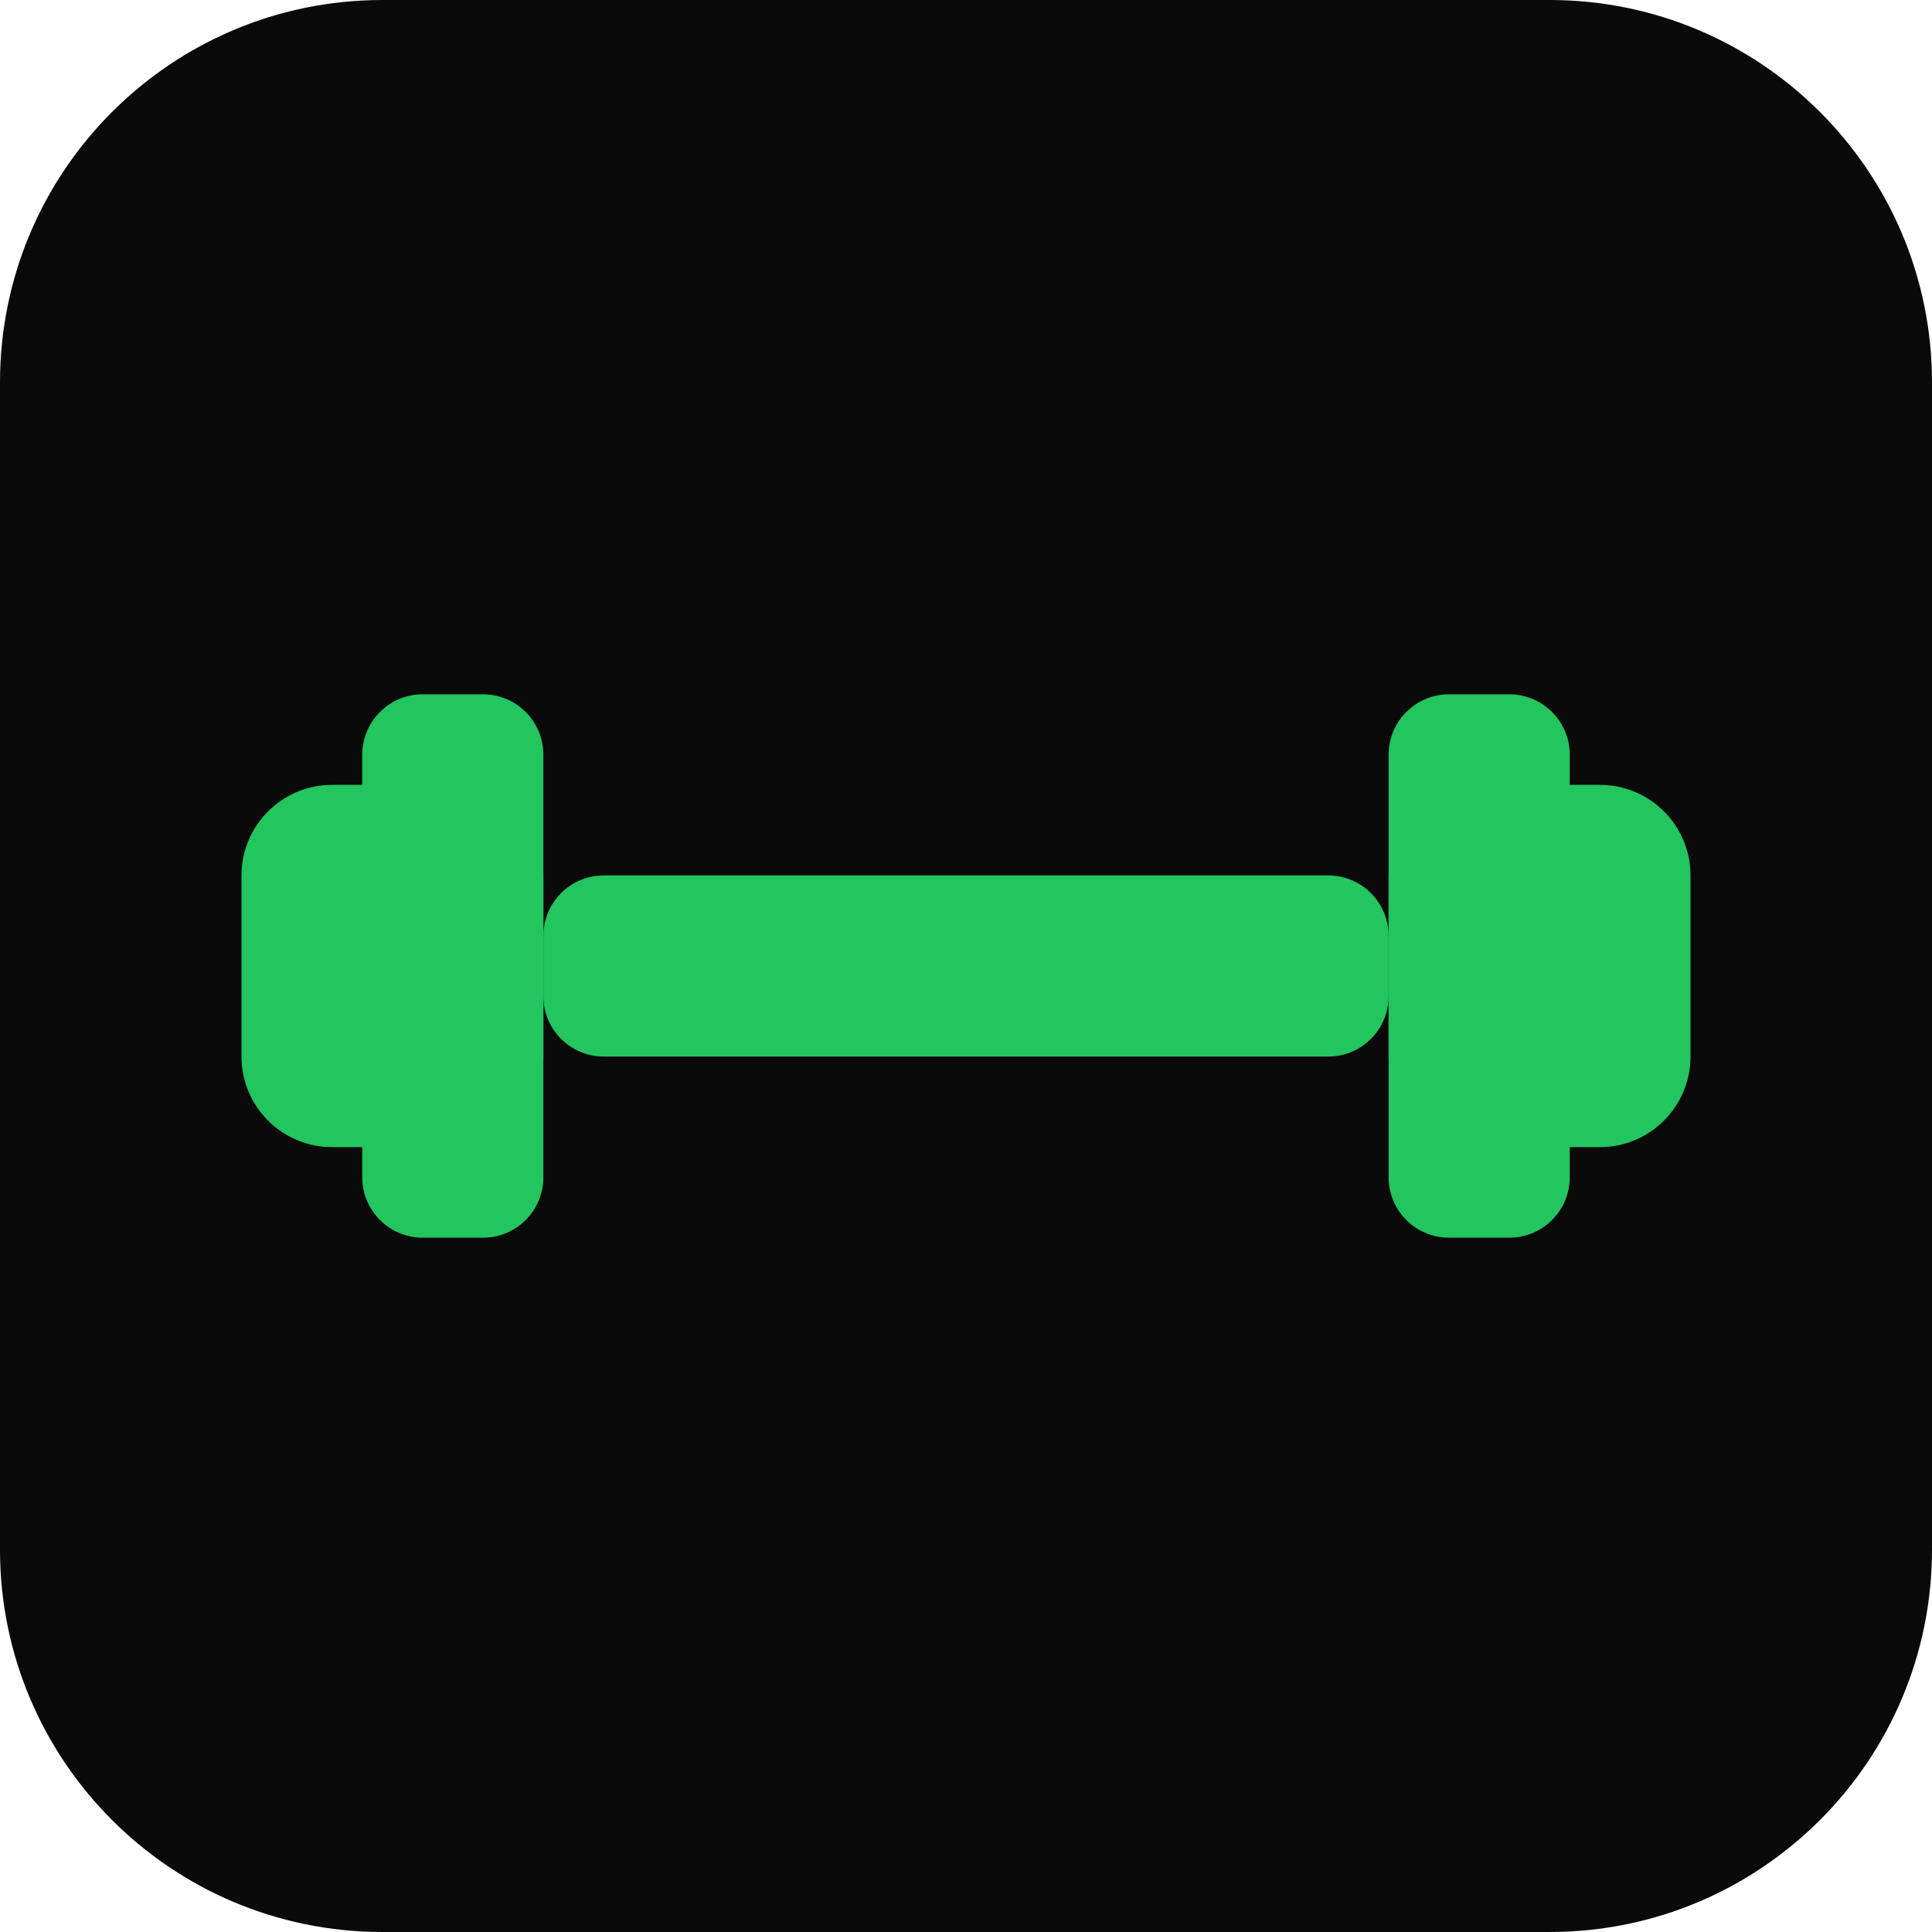
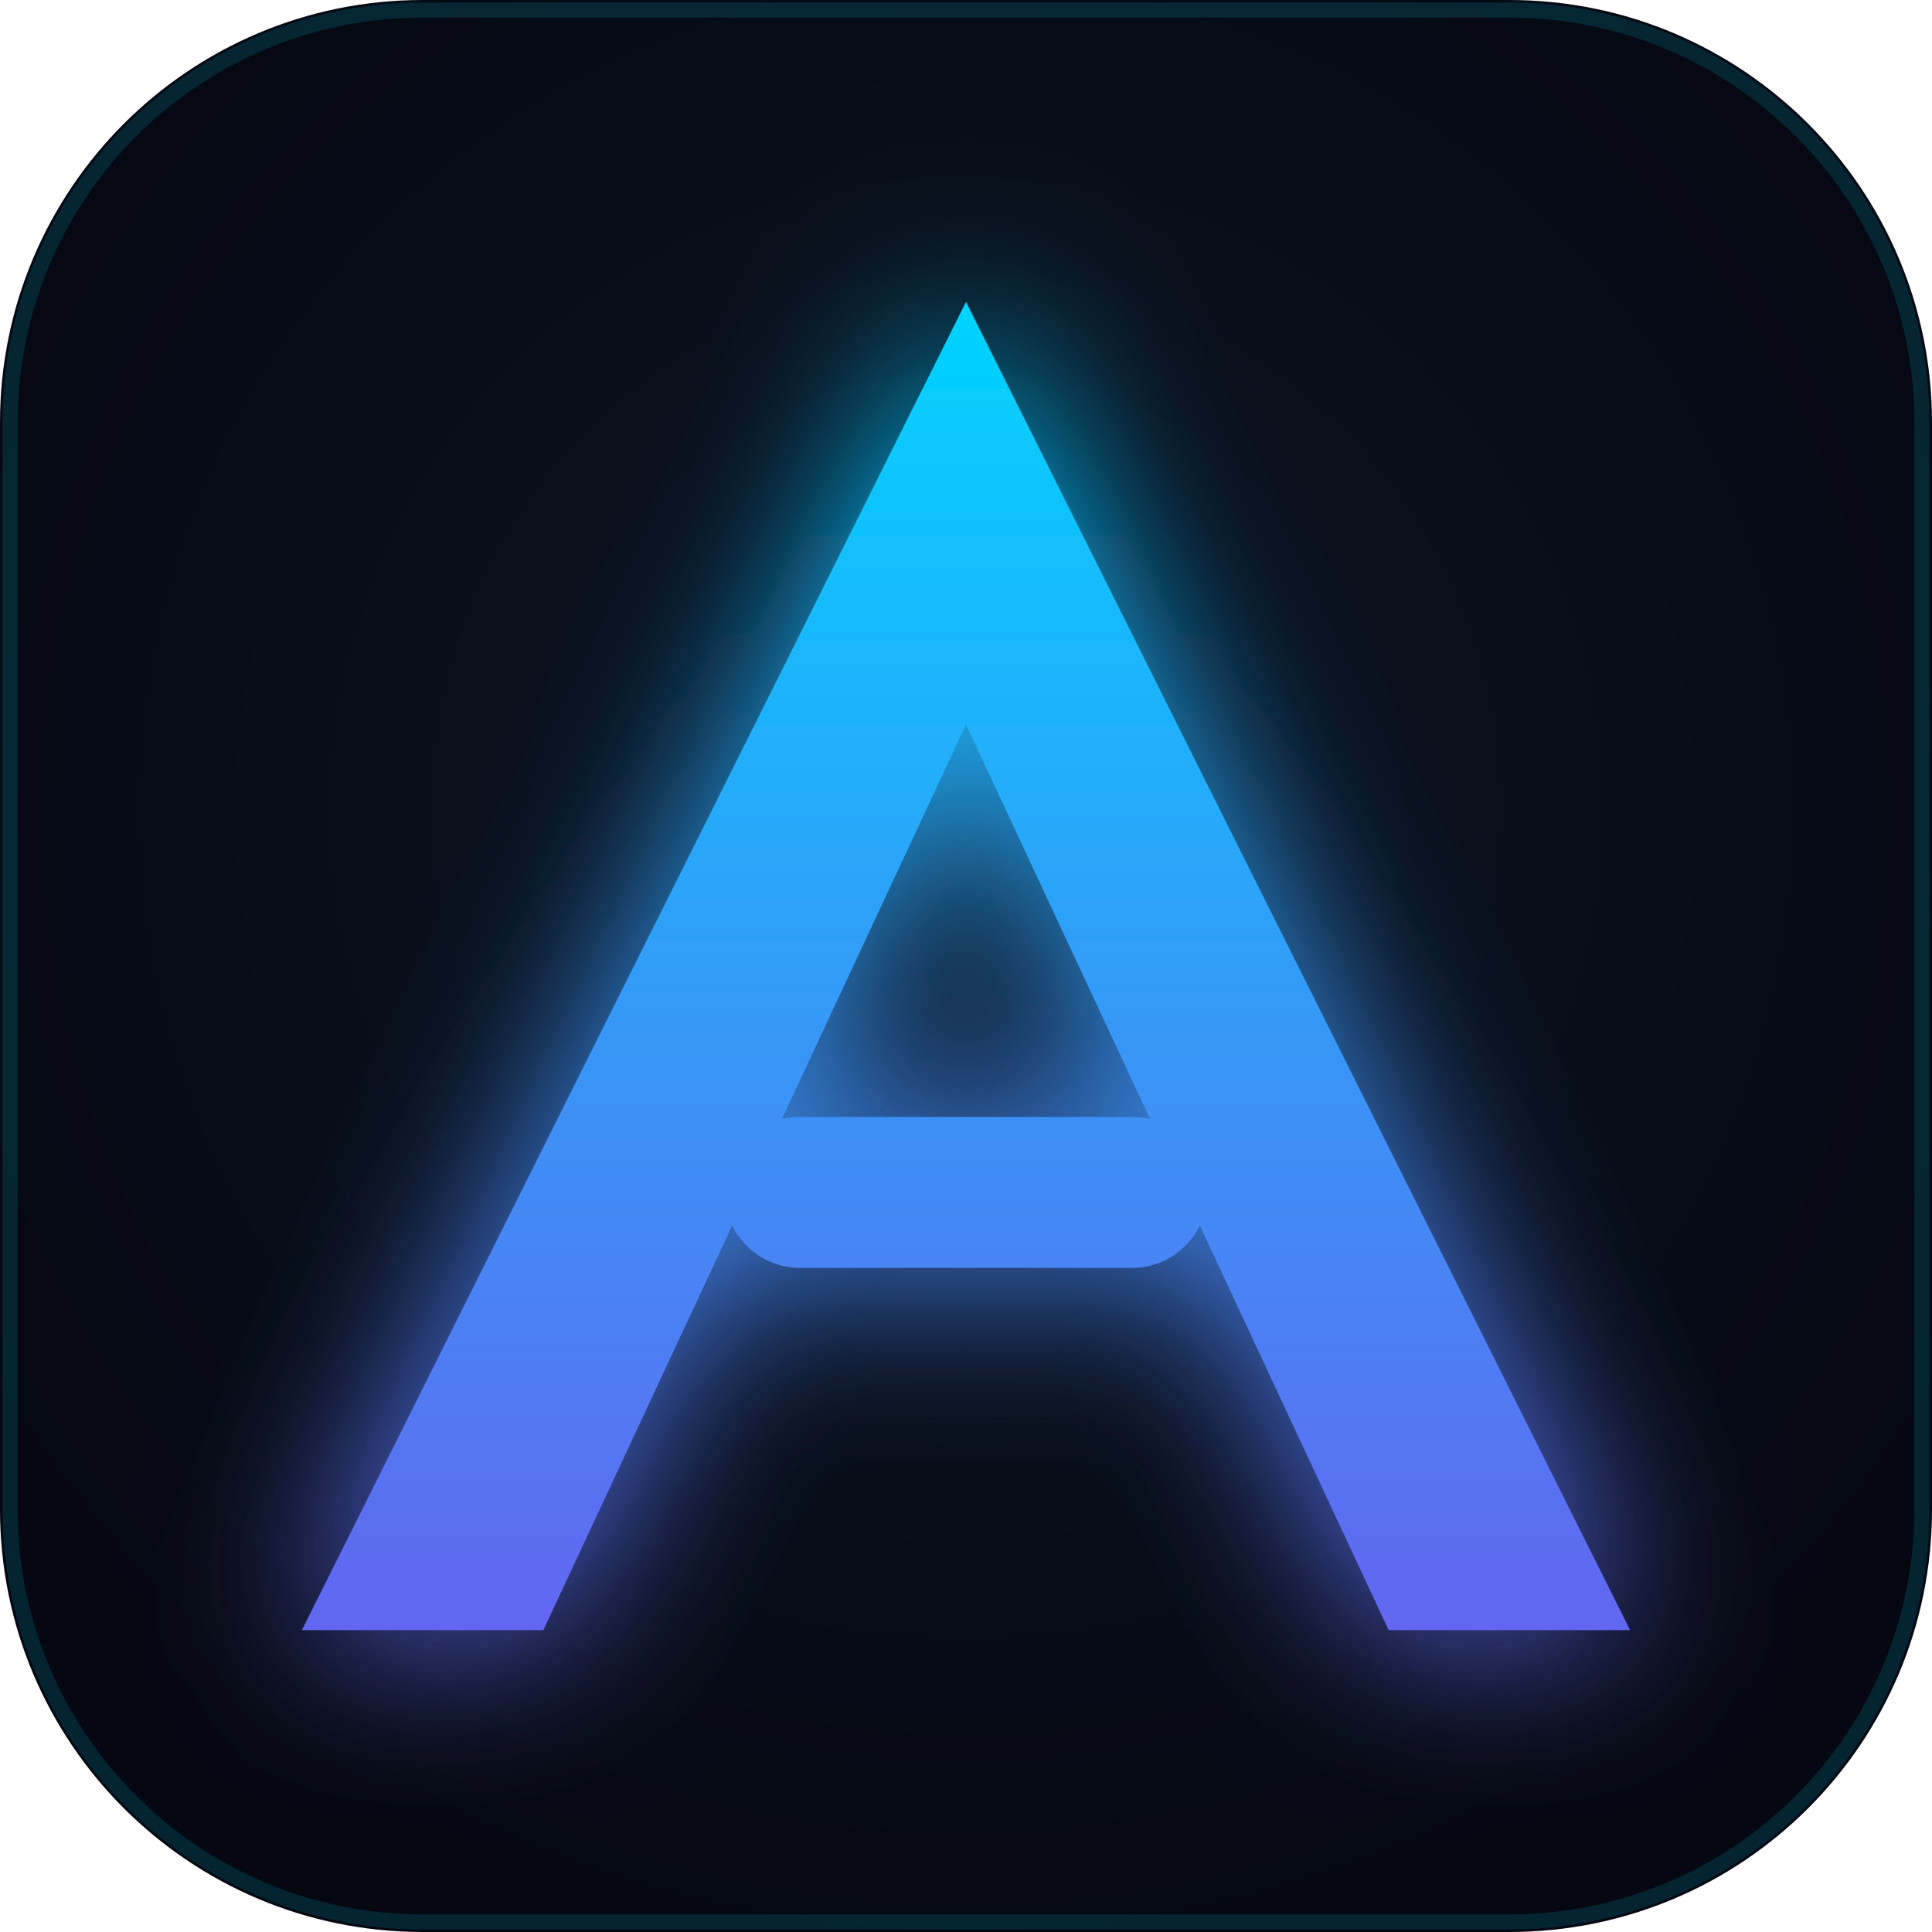
<svg xmlns="http://www.w3.org/2000/svg" width="192" height="192" viewBox="0 0 192 192">
-   <rect width="192" height="192" rx="38" fill="#0a0a0a" />
-   <rect x="24" y="78" width="30" height="36" rx="9" fill="#22c55e" />
-   <rect x="138" y="78" width="30" height="36" rx="9" fill="#22c55e" />
-   <rect x="54" y="87" width="84" height="18" rx="6" fill="#22c55e" />
-   <rect x="36" y="69" width="18" height="54" rx="6" fill="#22c55e" />
-   <rect x="138" y="69" width="18" height="54" rx="6" fill="#22c55e" />
+   <defs>
+     <linearGradient id="g" x1="96" y1="30" x2="96" y2="162" gradientUnits="userSpaceOnUse">
+       <stop offset="0%" stop-color="#00D4FF" />
+       <stop offset="100%" stop-color="#6366F1" />
+     </linearGradient>
+     <radialGradient id="bg" cx="50%" cy="42%" r="60%">
+       <stop offset="0%" stop-color="#0D1424" />
+       <stop offset="100%" stop-color="#050810" />
+     </radialGradient>
+     <filter id="glow" x="-40%" y="-40%" width="180%" height="180%">
+       <feGaussianBlur stdDeviation="9" result="blur" />
+       <feMerge>
+         <feMergeNode in="blur" />
+         <feMergeNode in="SourceGraphic" />
+       </feMerge>
+     </filter>
+   </defs>
+   <rect width="192" height="192" rx="42" fill="url(#bg)" />
+   <rect x="1" y="1" width="190" height="190" rx="41" fill="none" stroke="rgba(0,212,255,0.14)" stroke-width="1.5" />
+   <g filter="url(#glow)">
+     <path d="M96 30 L162 162 L138 162 L96 72 L54 162 L30 162 Z" fill="url(#g)" />
+     <rect x="72" y="111" width="48" height="15" rx="7.5" fill="url(#g)" />
+   </g>
</svg>
